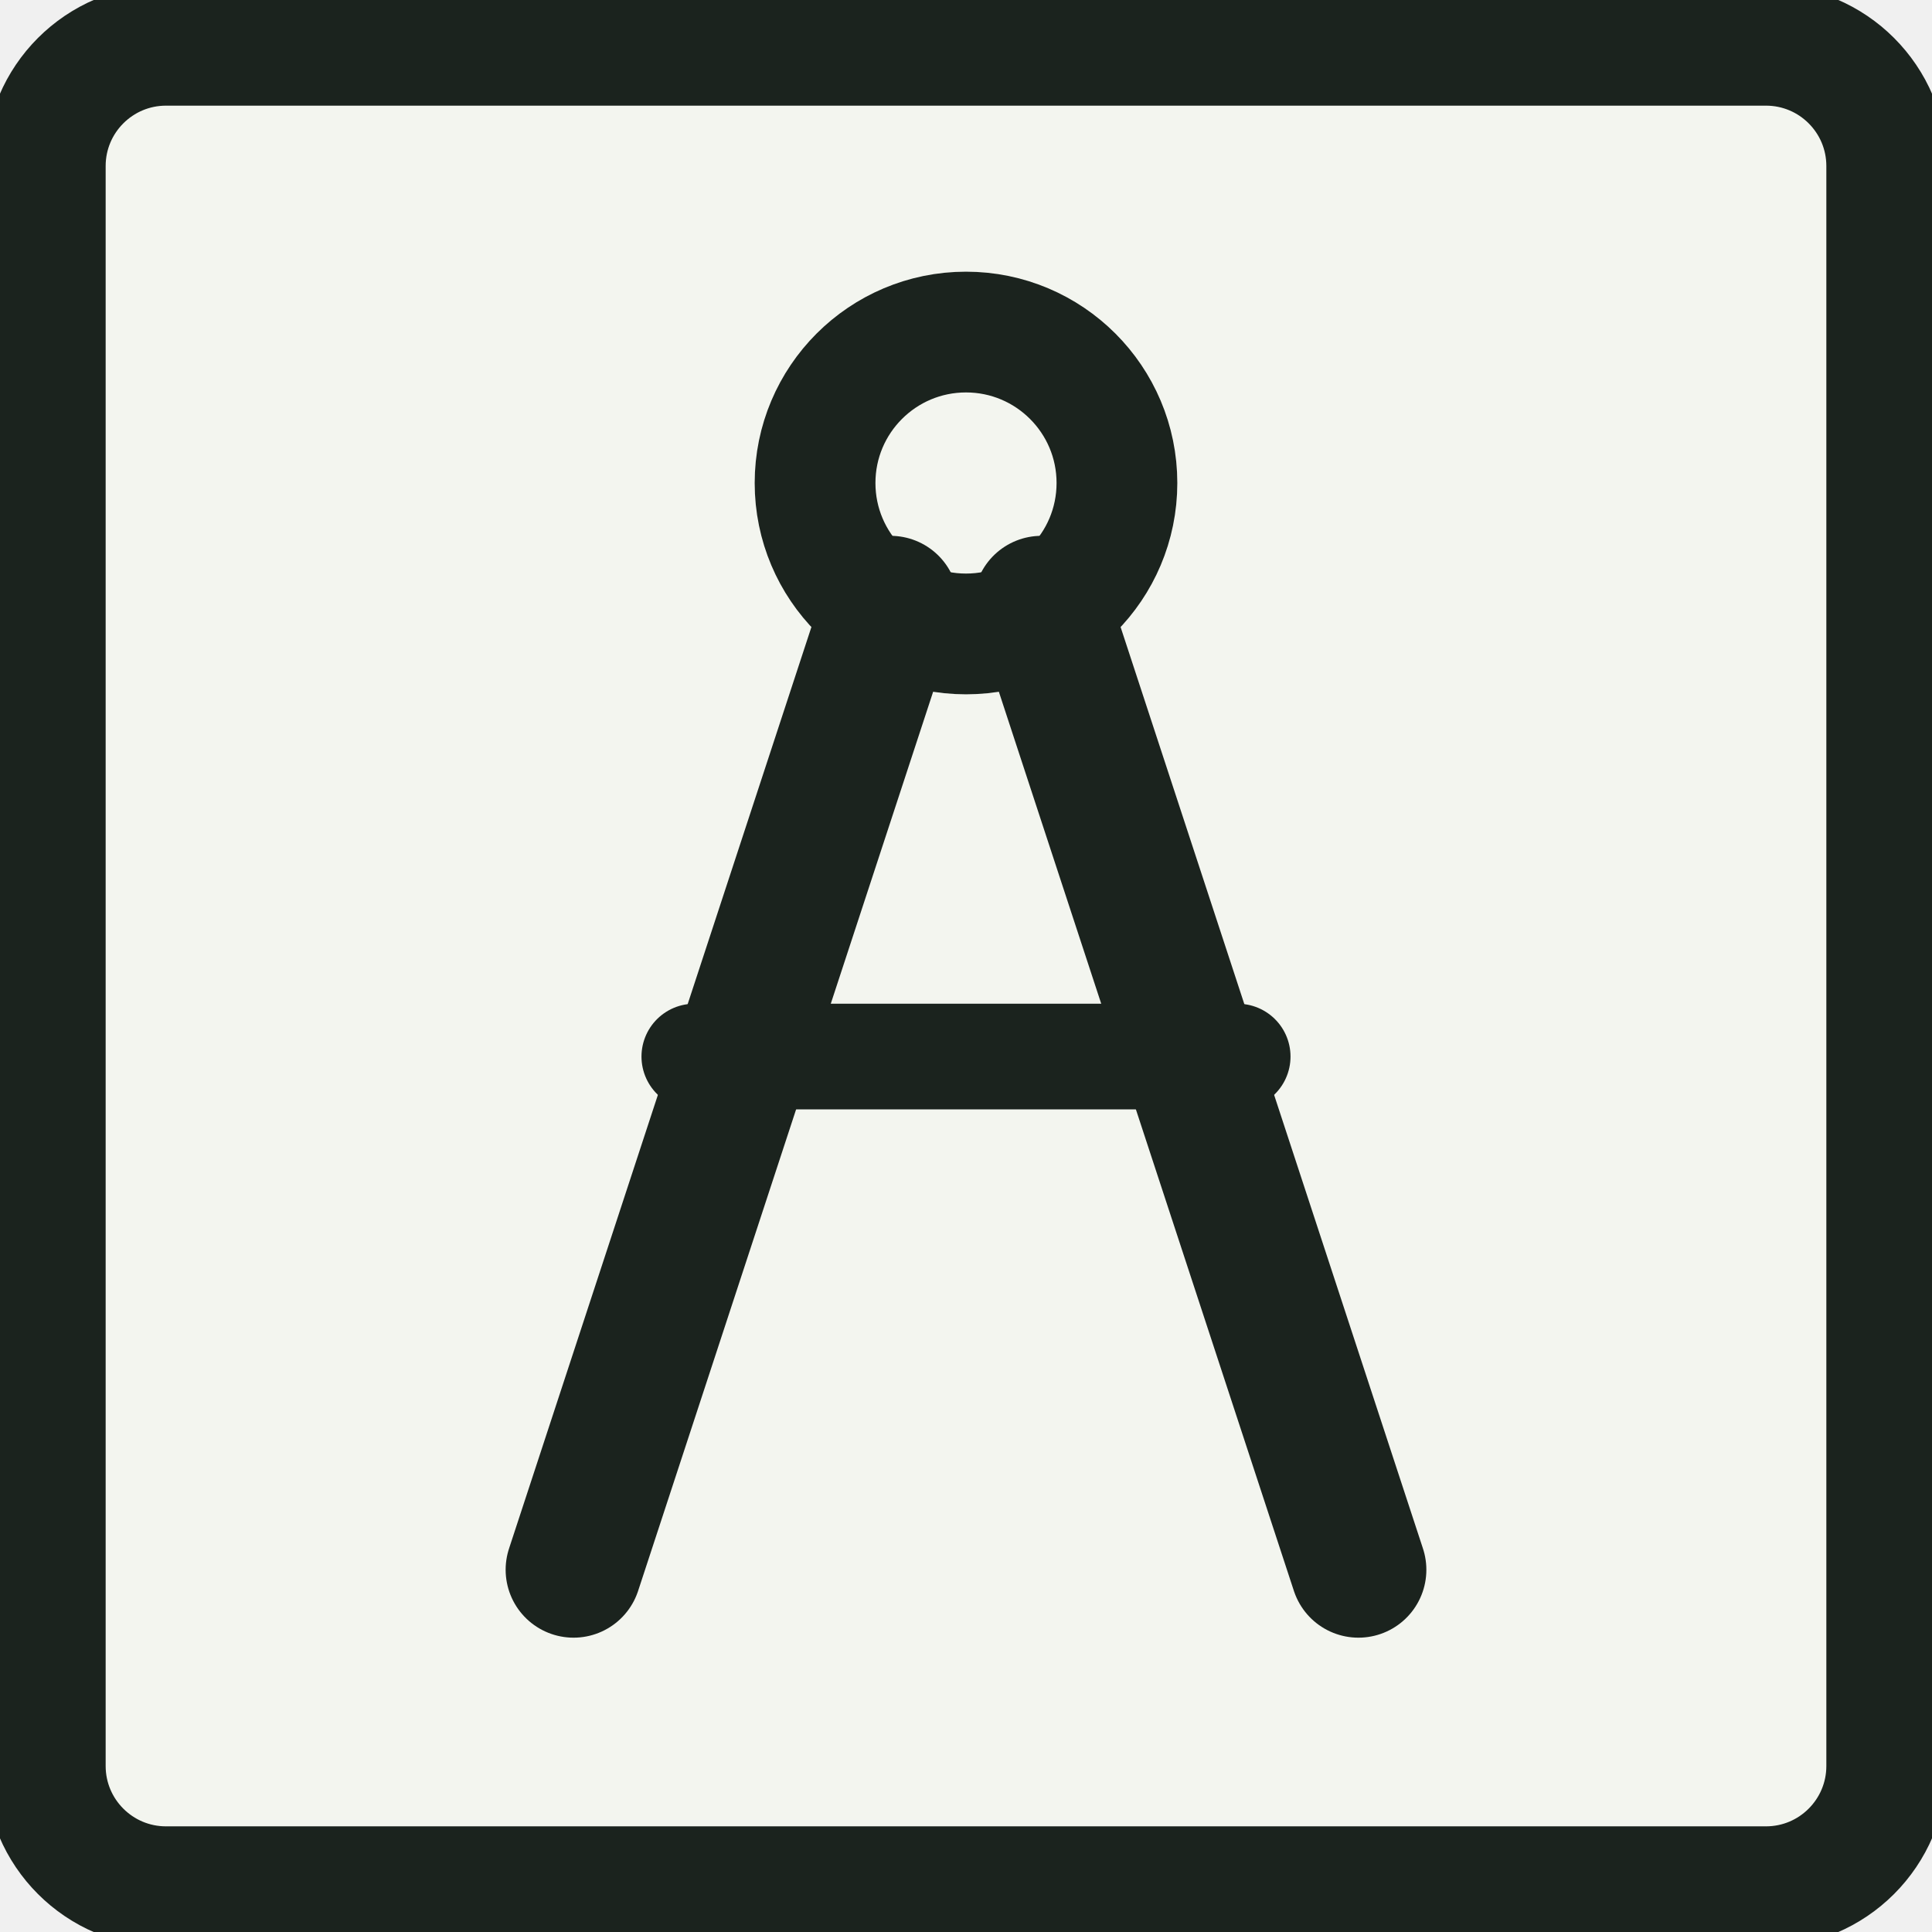
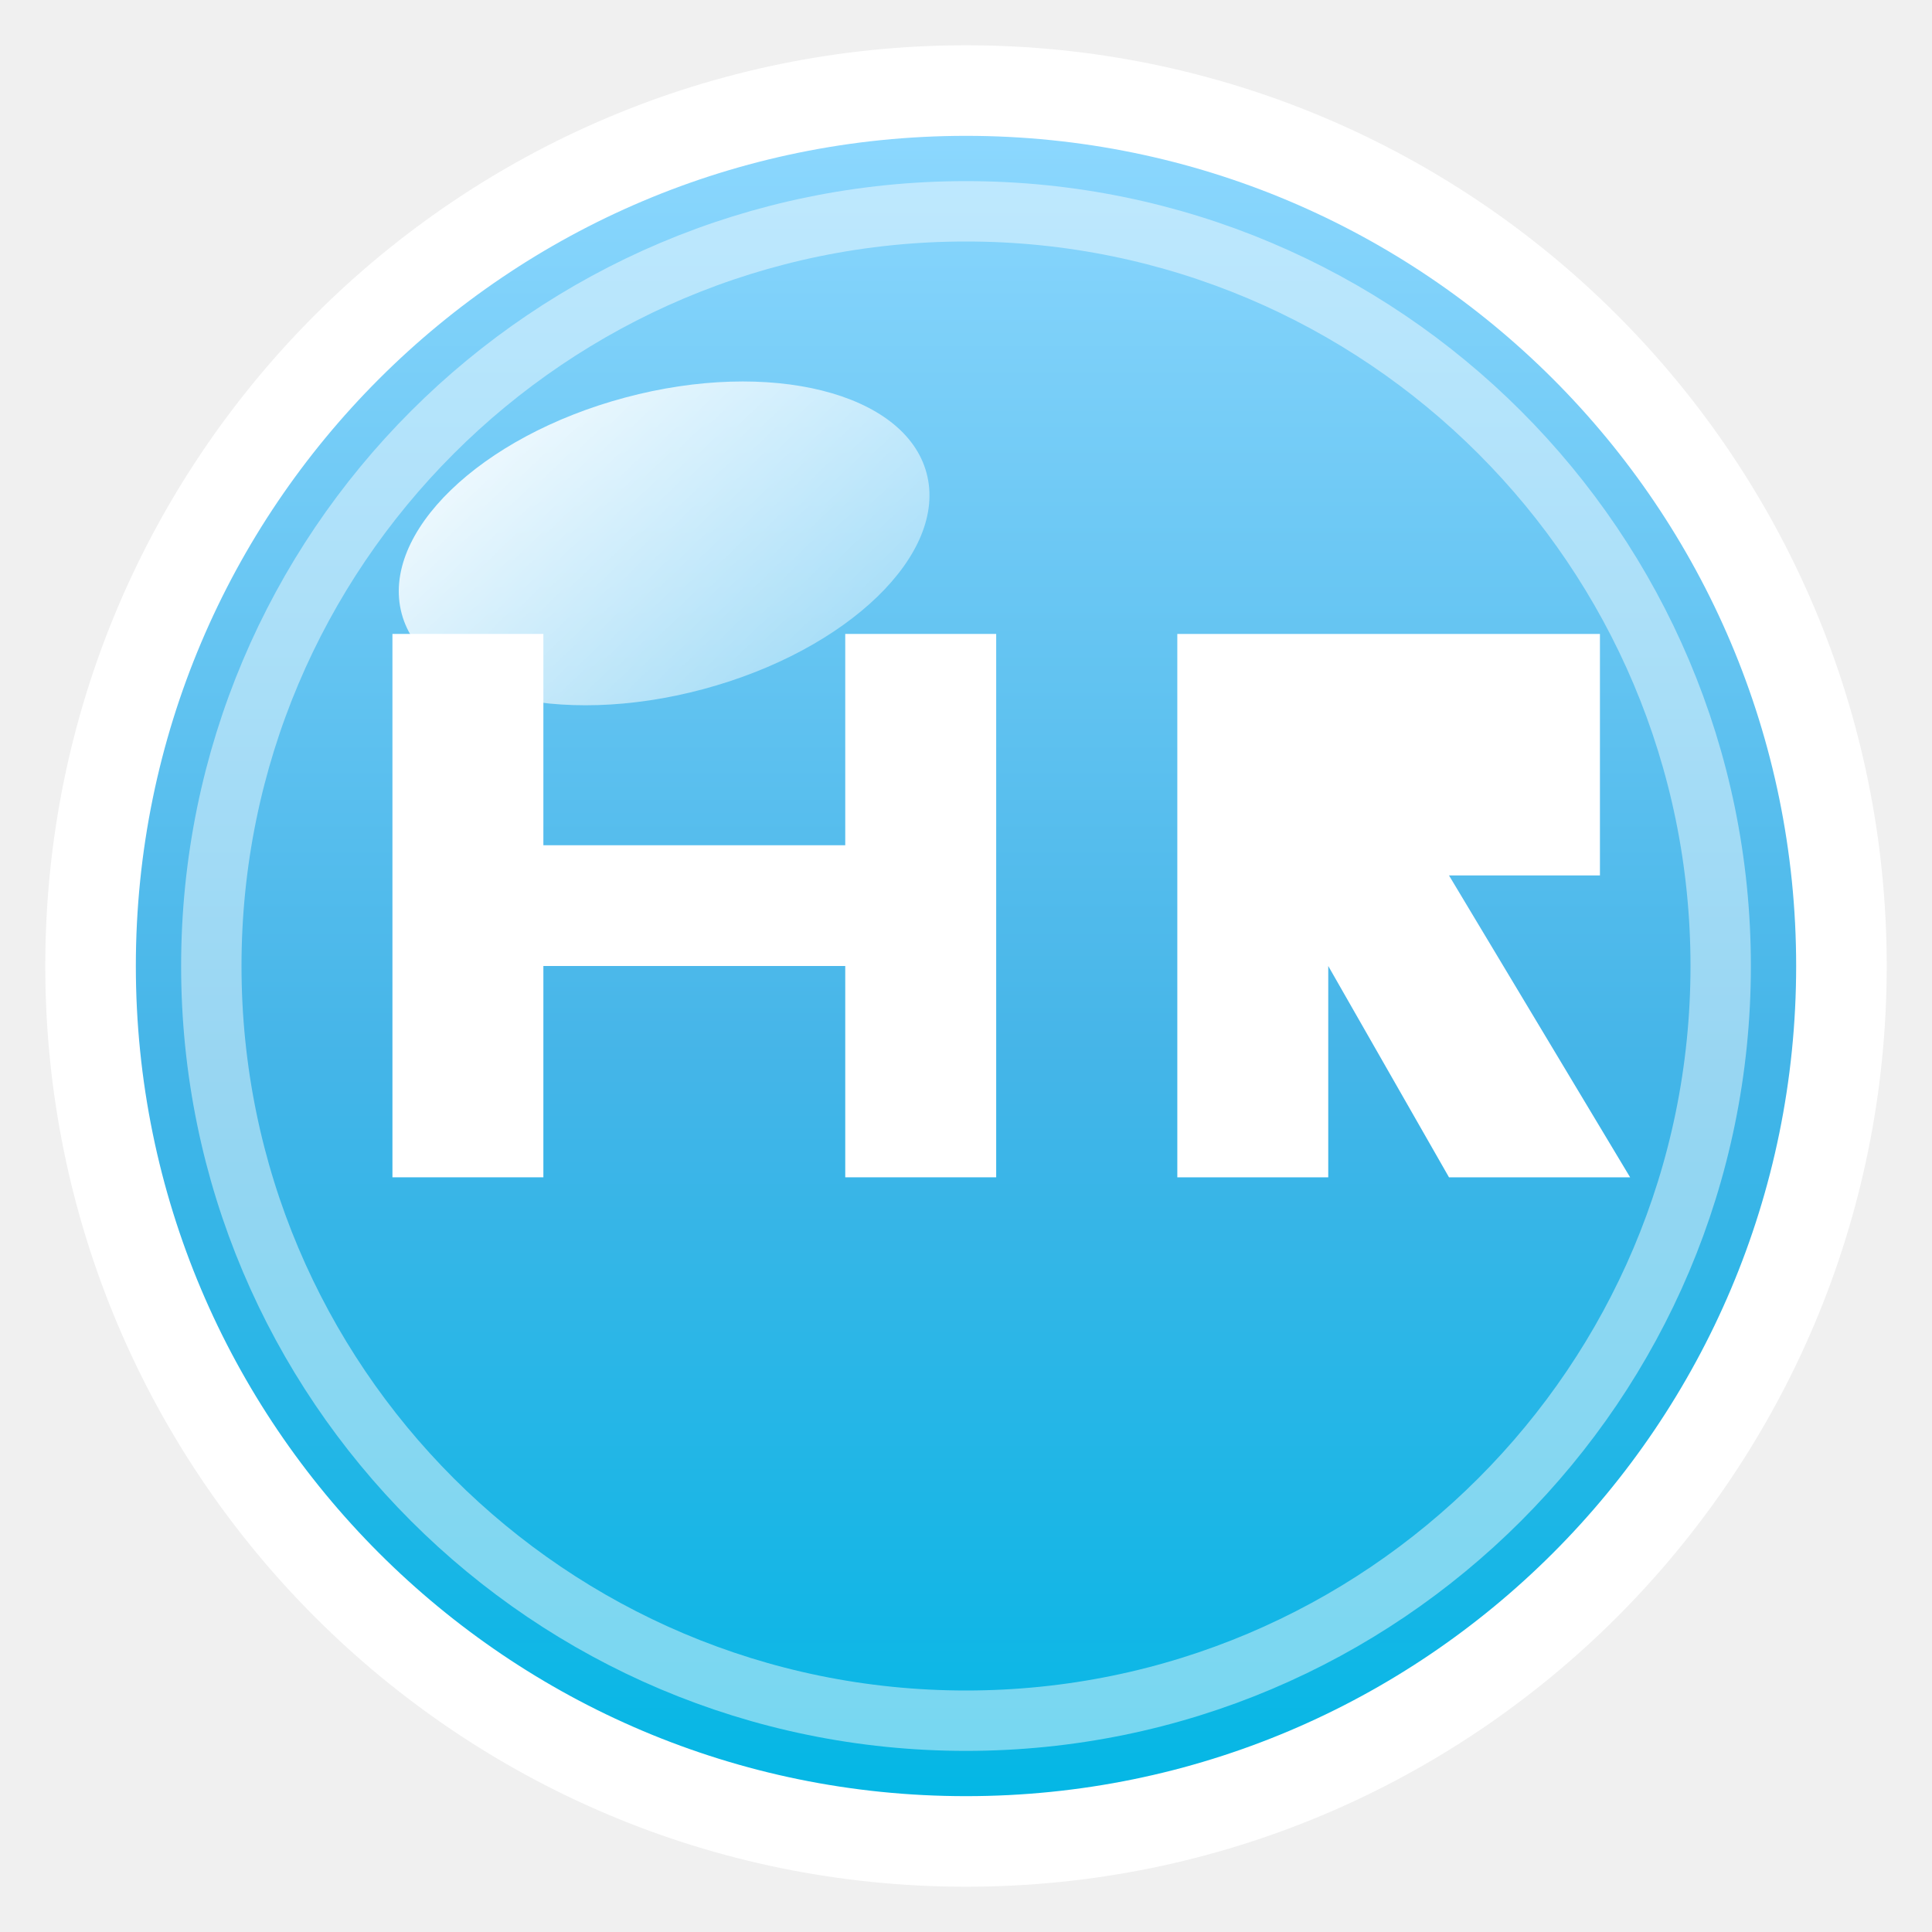
<svg xmlns="http://www.w3.org/2000/svg" viewBox="0 0 64 64">
-   <rect x="1.5" y="1.5" width="61" height="61" rx="4" fill="#F3F5EF" stroke="#1B231E" stroke-width="4" />
-   <circle cx="32" cy="16" r="5" fill="none" stroke="#1B231E" stroke-width="4" />
-   <path d="M29.5 20 19 52M34.5 20 45 52" stroke="#1B231E" stroke-width="4.5" stroke-linecap="round" />
-   <path d="M23 35h18" stroke="#1B231E" stroke-width="3.5" stroke-linecap="round" />
+   <defs>
+     <linearGradient id="a" x1="0" y1="0" x2="0" y2="1">
+       <stop offset="0%" stop-color="#8FD9FF" />
+       <stop offset="55%" stop-color="#45B5E8" />
+       <stop offset="100%" stop-color="#00B7E5" />
+     </linearGradient>
+     <linearGradient id="h" x1="0" y1="0" x2="1" y2="1">
+       <stop offset="0%" stop-color="rgba(255,255,255,.95)" />
+       <stop offset="100%" stop-color="rgba(255,255,255,.35)" />
+     </linearGradient>
+   </defs>
+   <circle cx="32" cy="32" r="29" fill="url(#a)" stroke="#fff" stroke-width="3" />
+   <circle cx="32" cy="32" r="25" fill="none" stroke="rgba(255,255,255,.45)" stroke-width="2" />
+   <ellipse cx="22" cy="18" rx="9" ry="5" fill="url(#h)" transform="rotate(-15 22 18)" />
+   <path d="M13 21h5v7h10v-7h5v18h-5v-7h-10v7h-5z" fill="#fff" />
+   <path d="M39 21h14v8h-5l6 10h-6l-4-7v7h-5z" fill="#fff" />
</svg>
